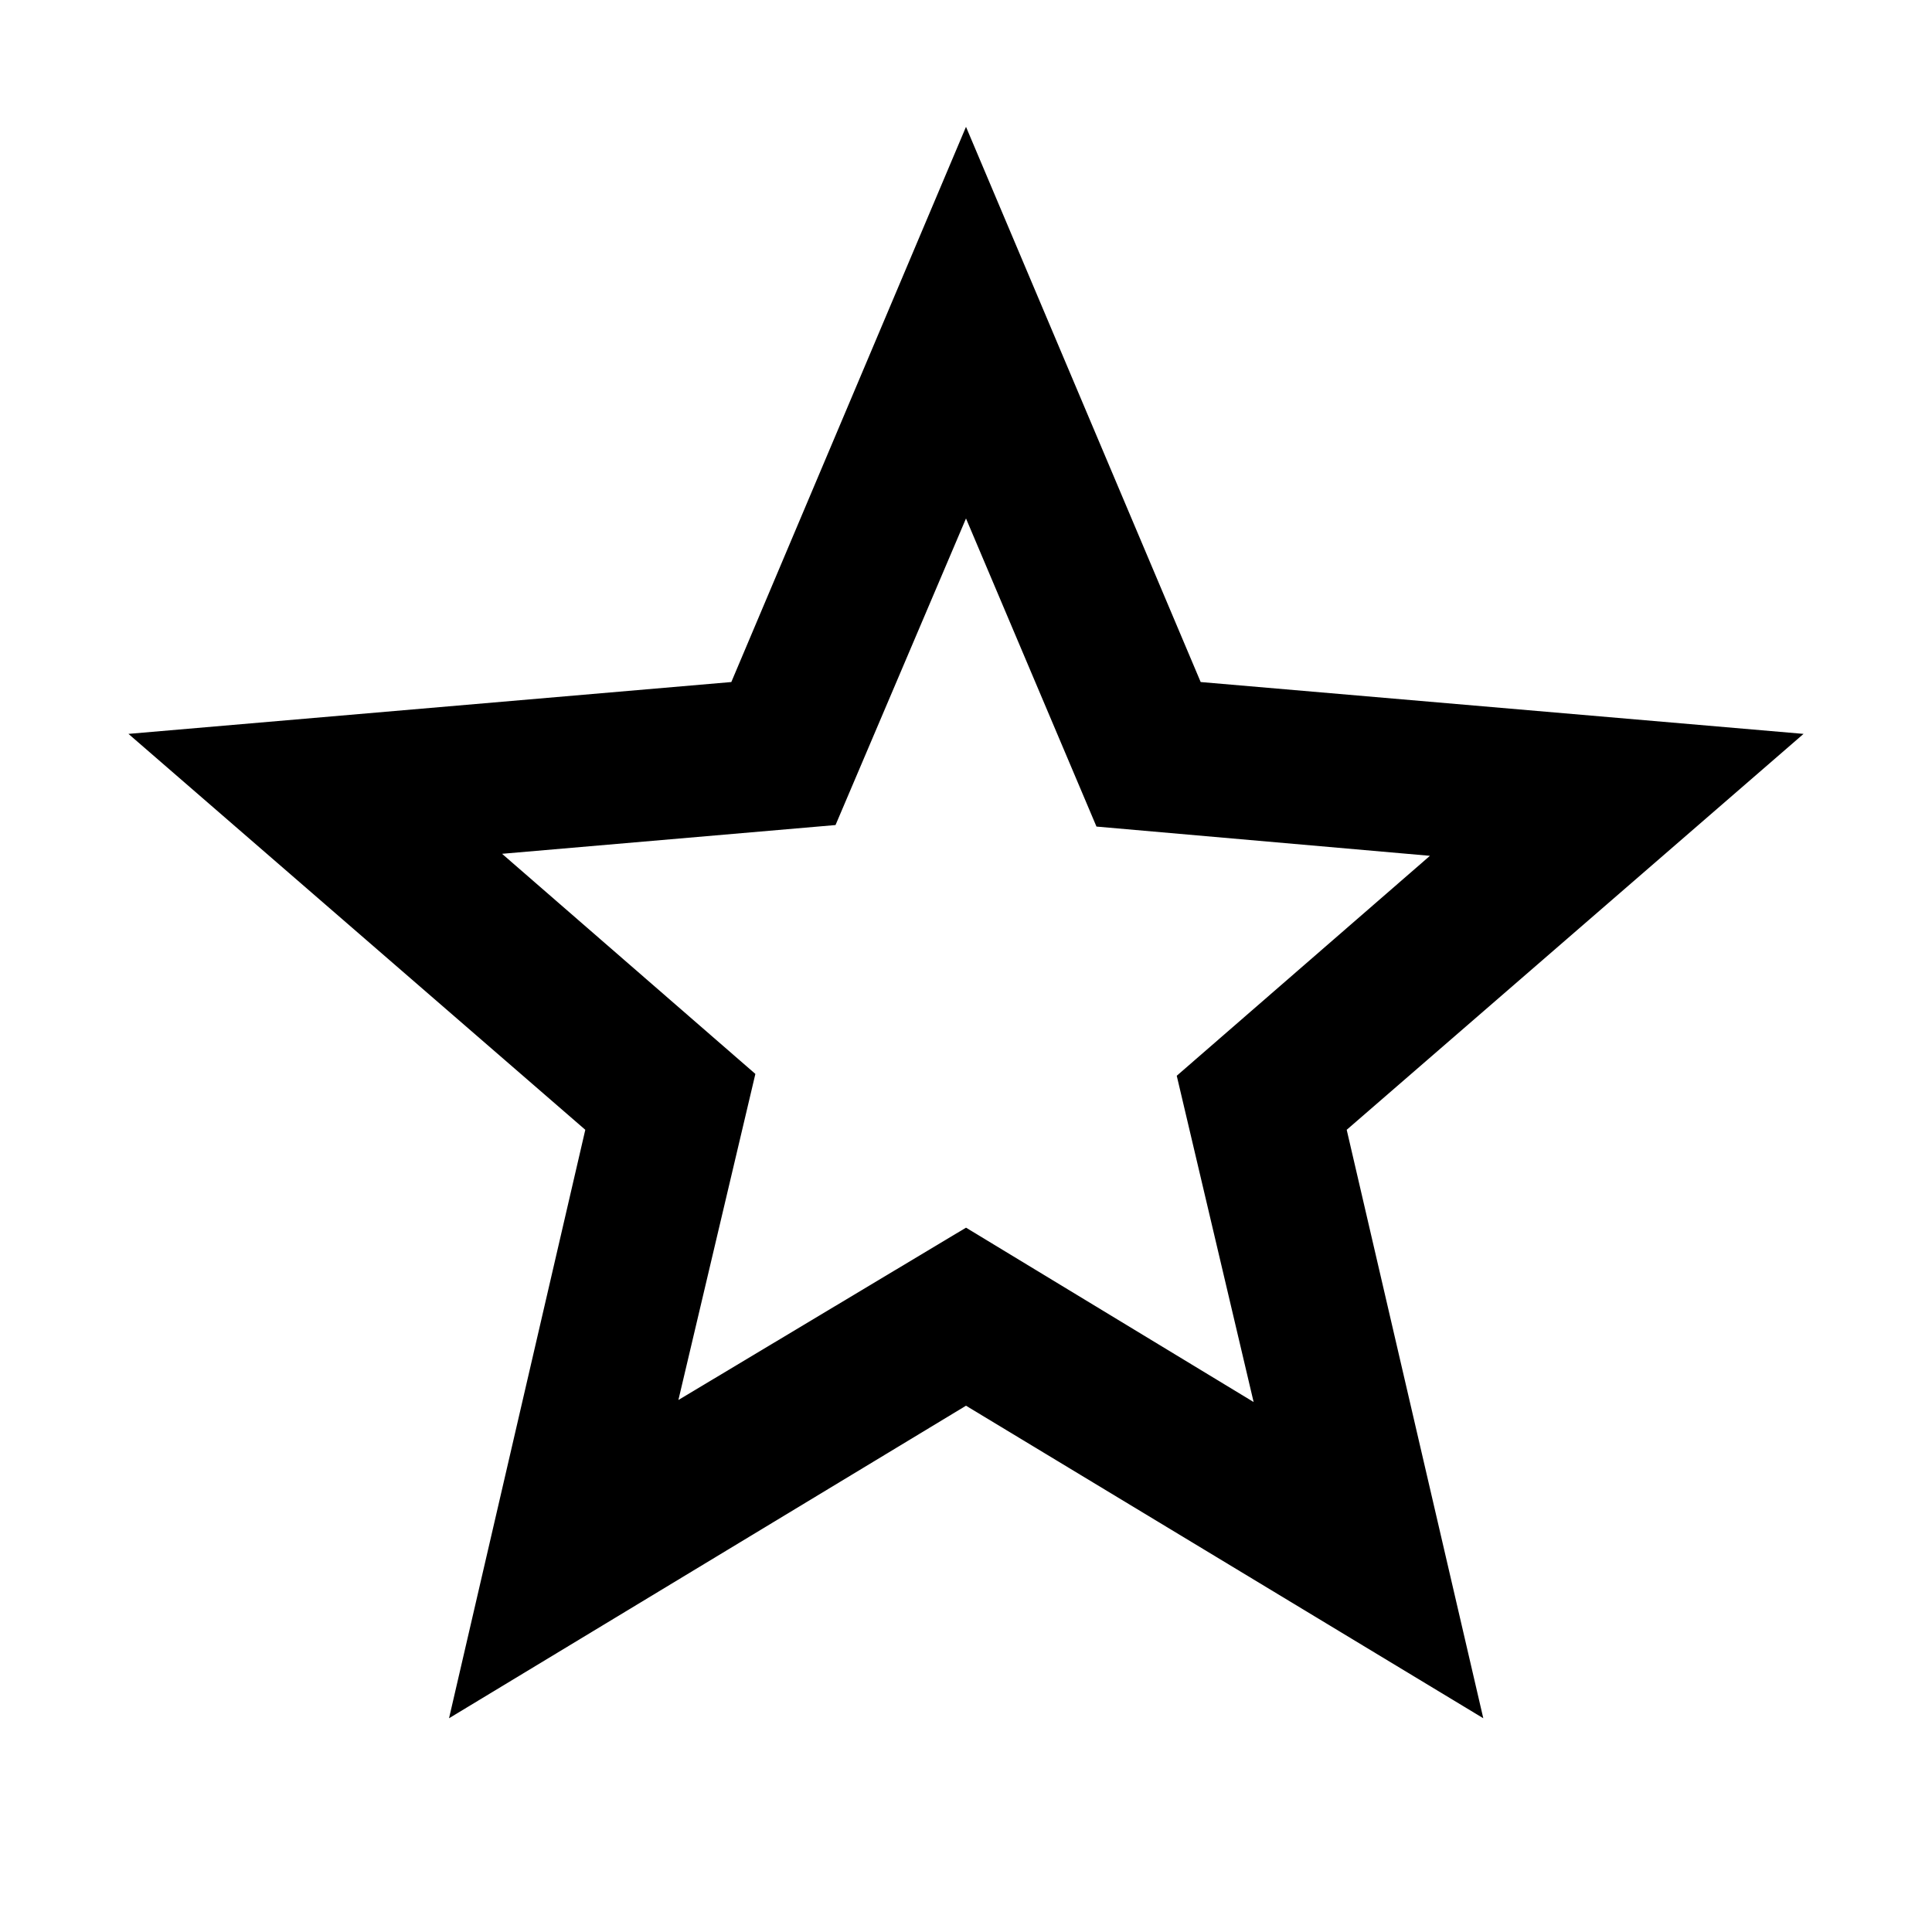
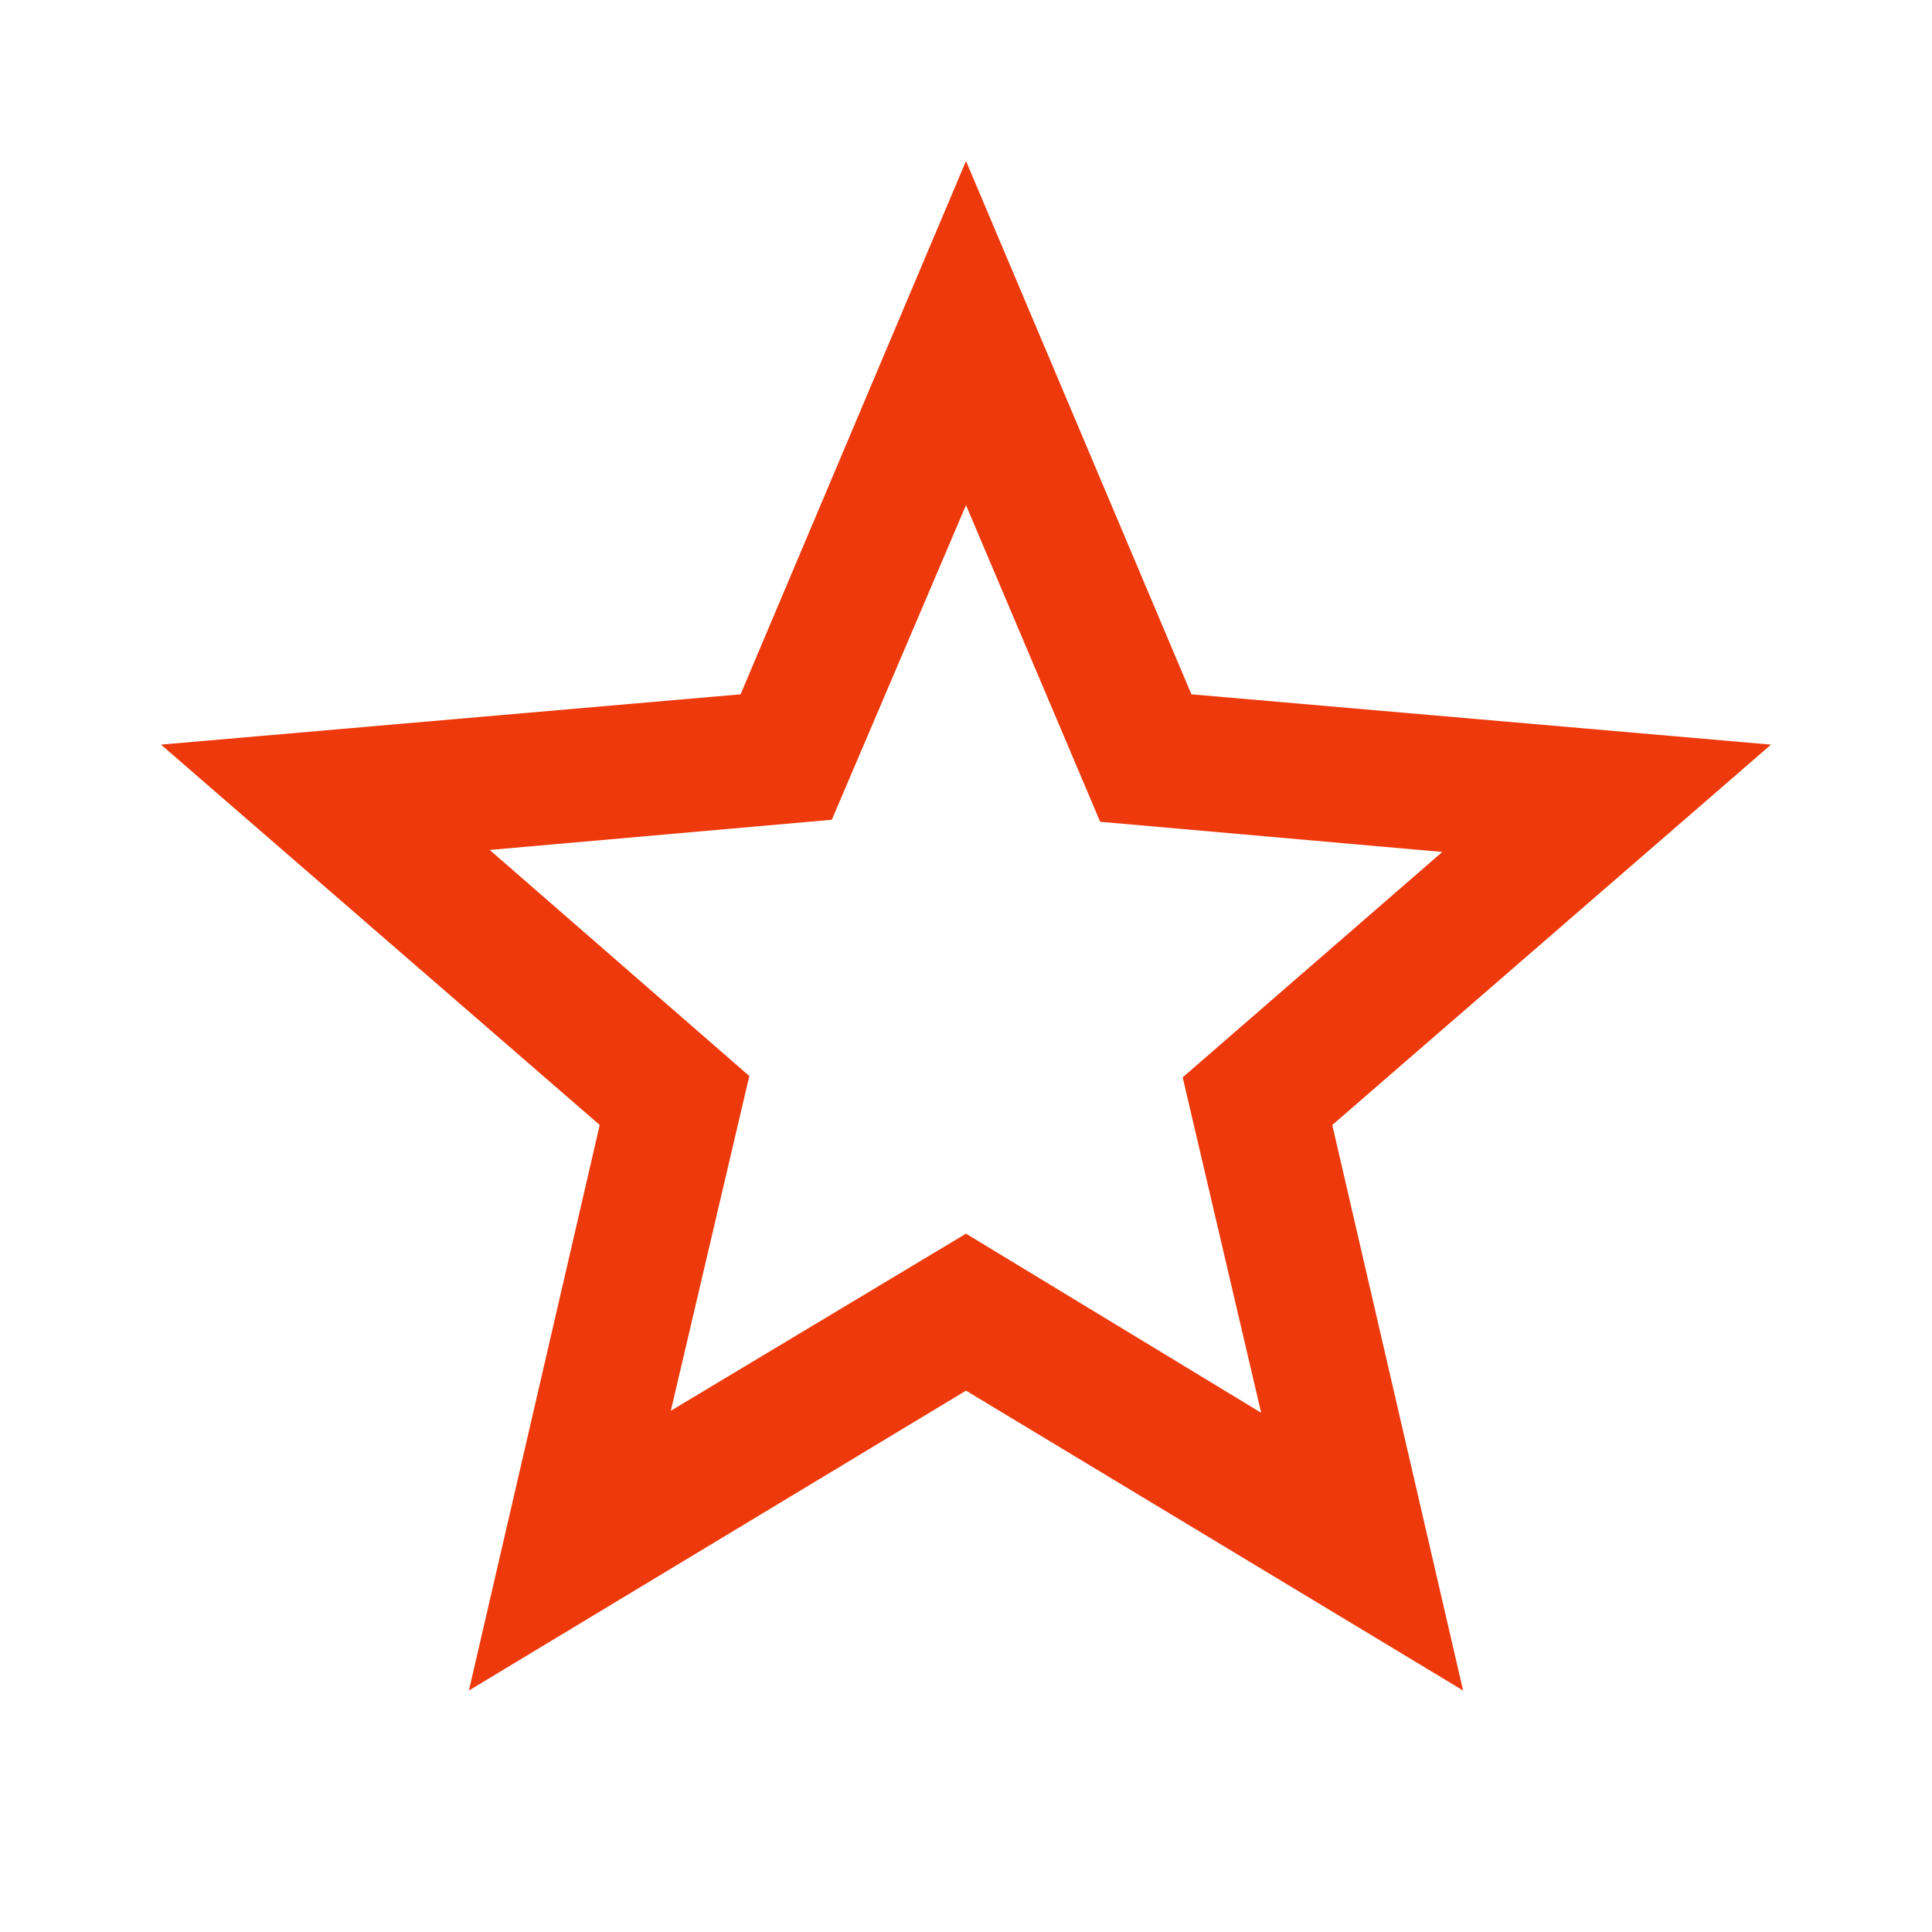
- <svg xmlns="http://www.w3.org/2000/svg" height="40px" viewBox="0 -960 960 960" width="40px" fill="#000000">
-   <path d="m337.09-264.35 142.92-85.63 142.91 86.64-38.2-162.12 125.81-109.29-165.7-14.53L480-702.38l-64.83 152.34-165.7 14.29 125.87 109.38-38.25 162.02ZM223.12-106.21l67.71-292.4L63.82-595.34l299.57-25.76L480-896.98 596.61-621.1l299.57 25.76-227.01 196.73 67.87 292.4L480-261.51l-256.88 155.3ZM480-472.78Z" />
+ <svg xmlns="http://www.w3.org/2000/svg" height="40px" viewBox="0 -960 960 960" width="40px" fill="#ed390c">
+   <path d="M333.33-259 480-347l146.67 89-39-166.67 129-112-170-15L480-709l-66.67 156.33-170 15 129 112.34-39 166.33ZM233-120l65-281L80-590l288-25 112-265 112 265 288 25-218 189 65 281-247-149-247 149Zm247-353.33Z" />
</svg>
